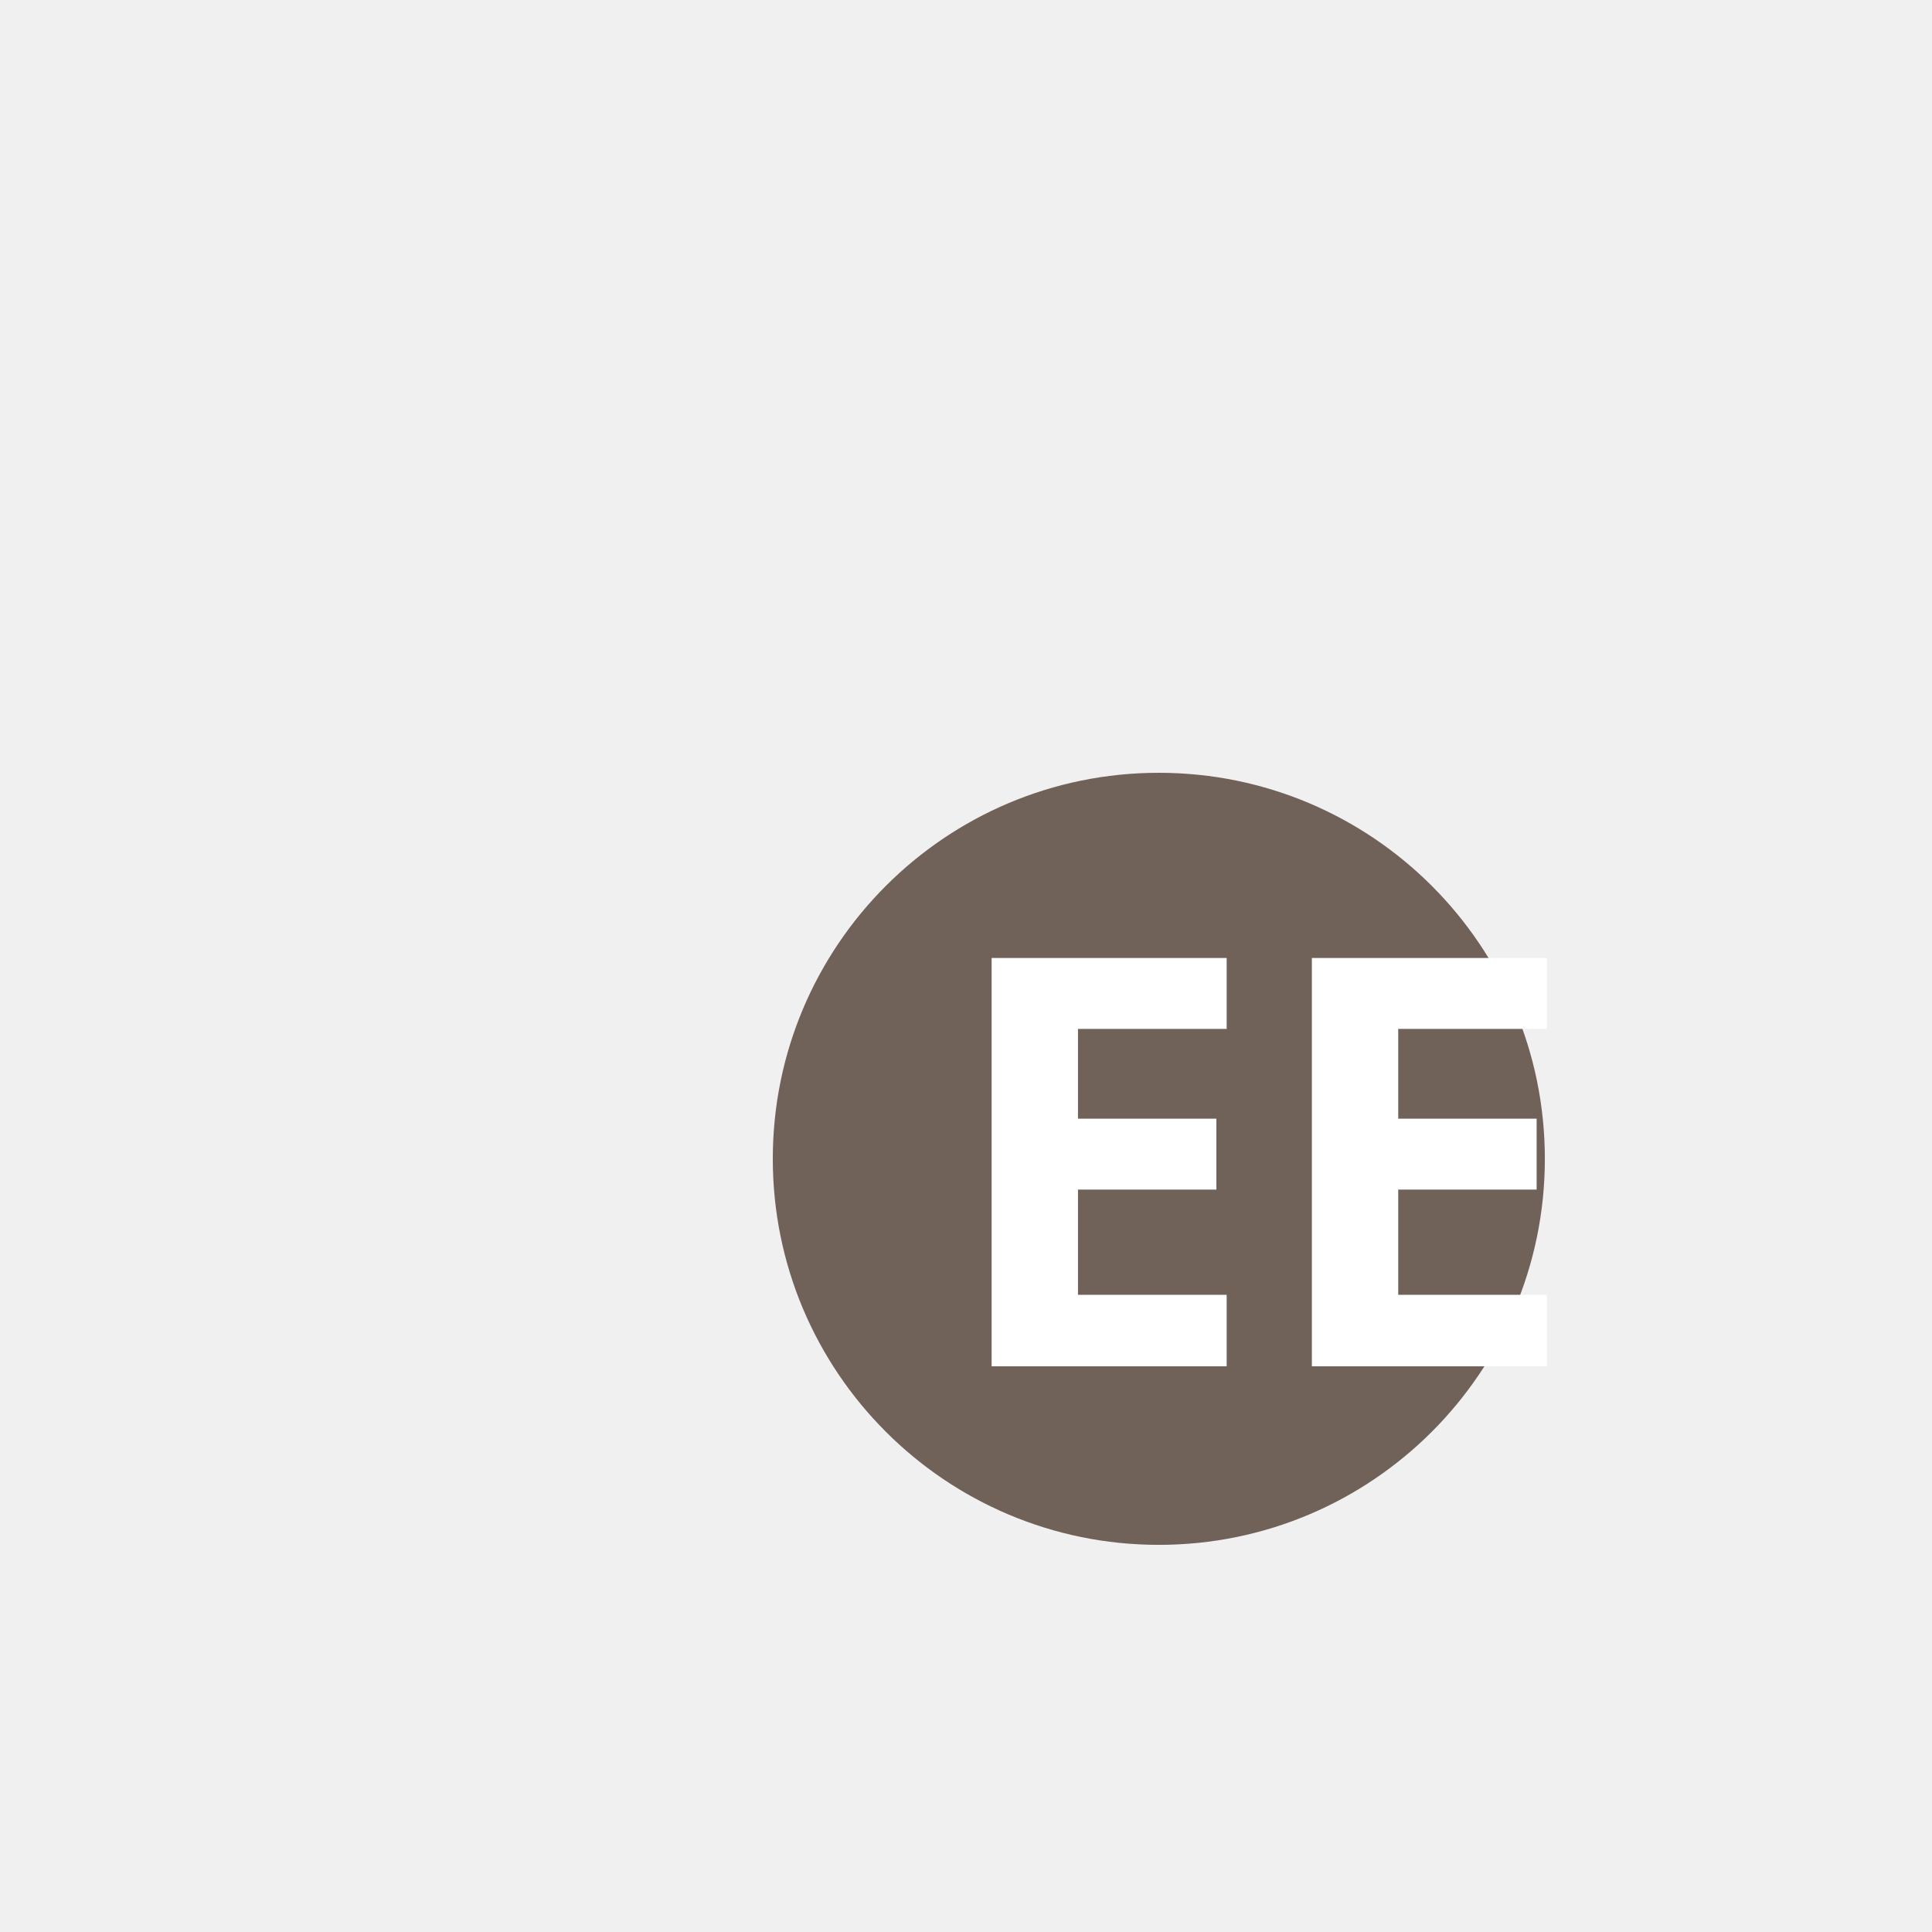
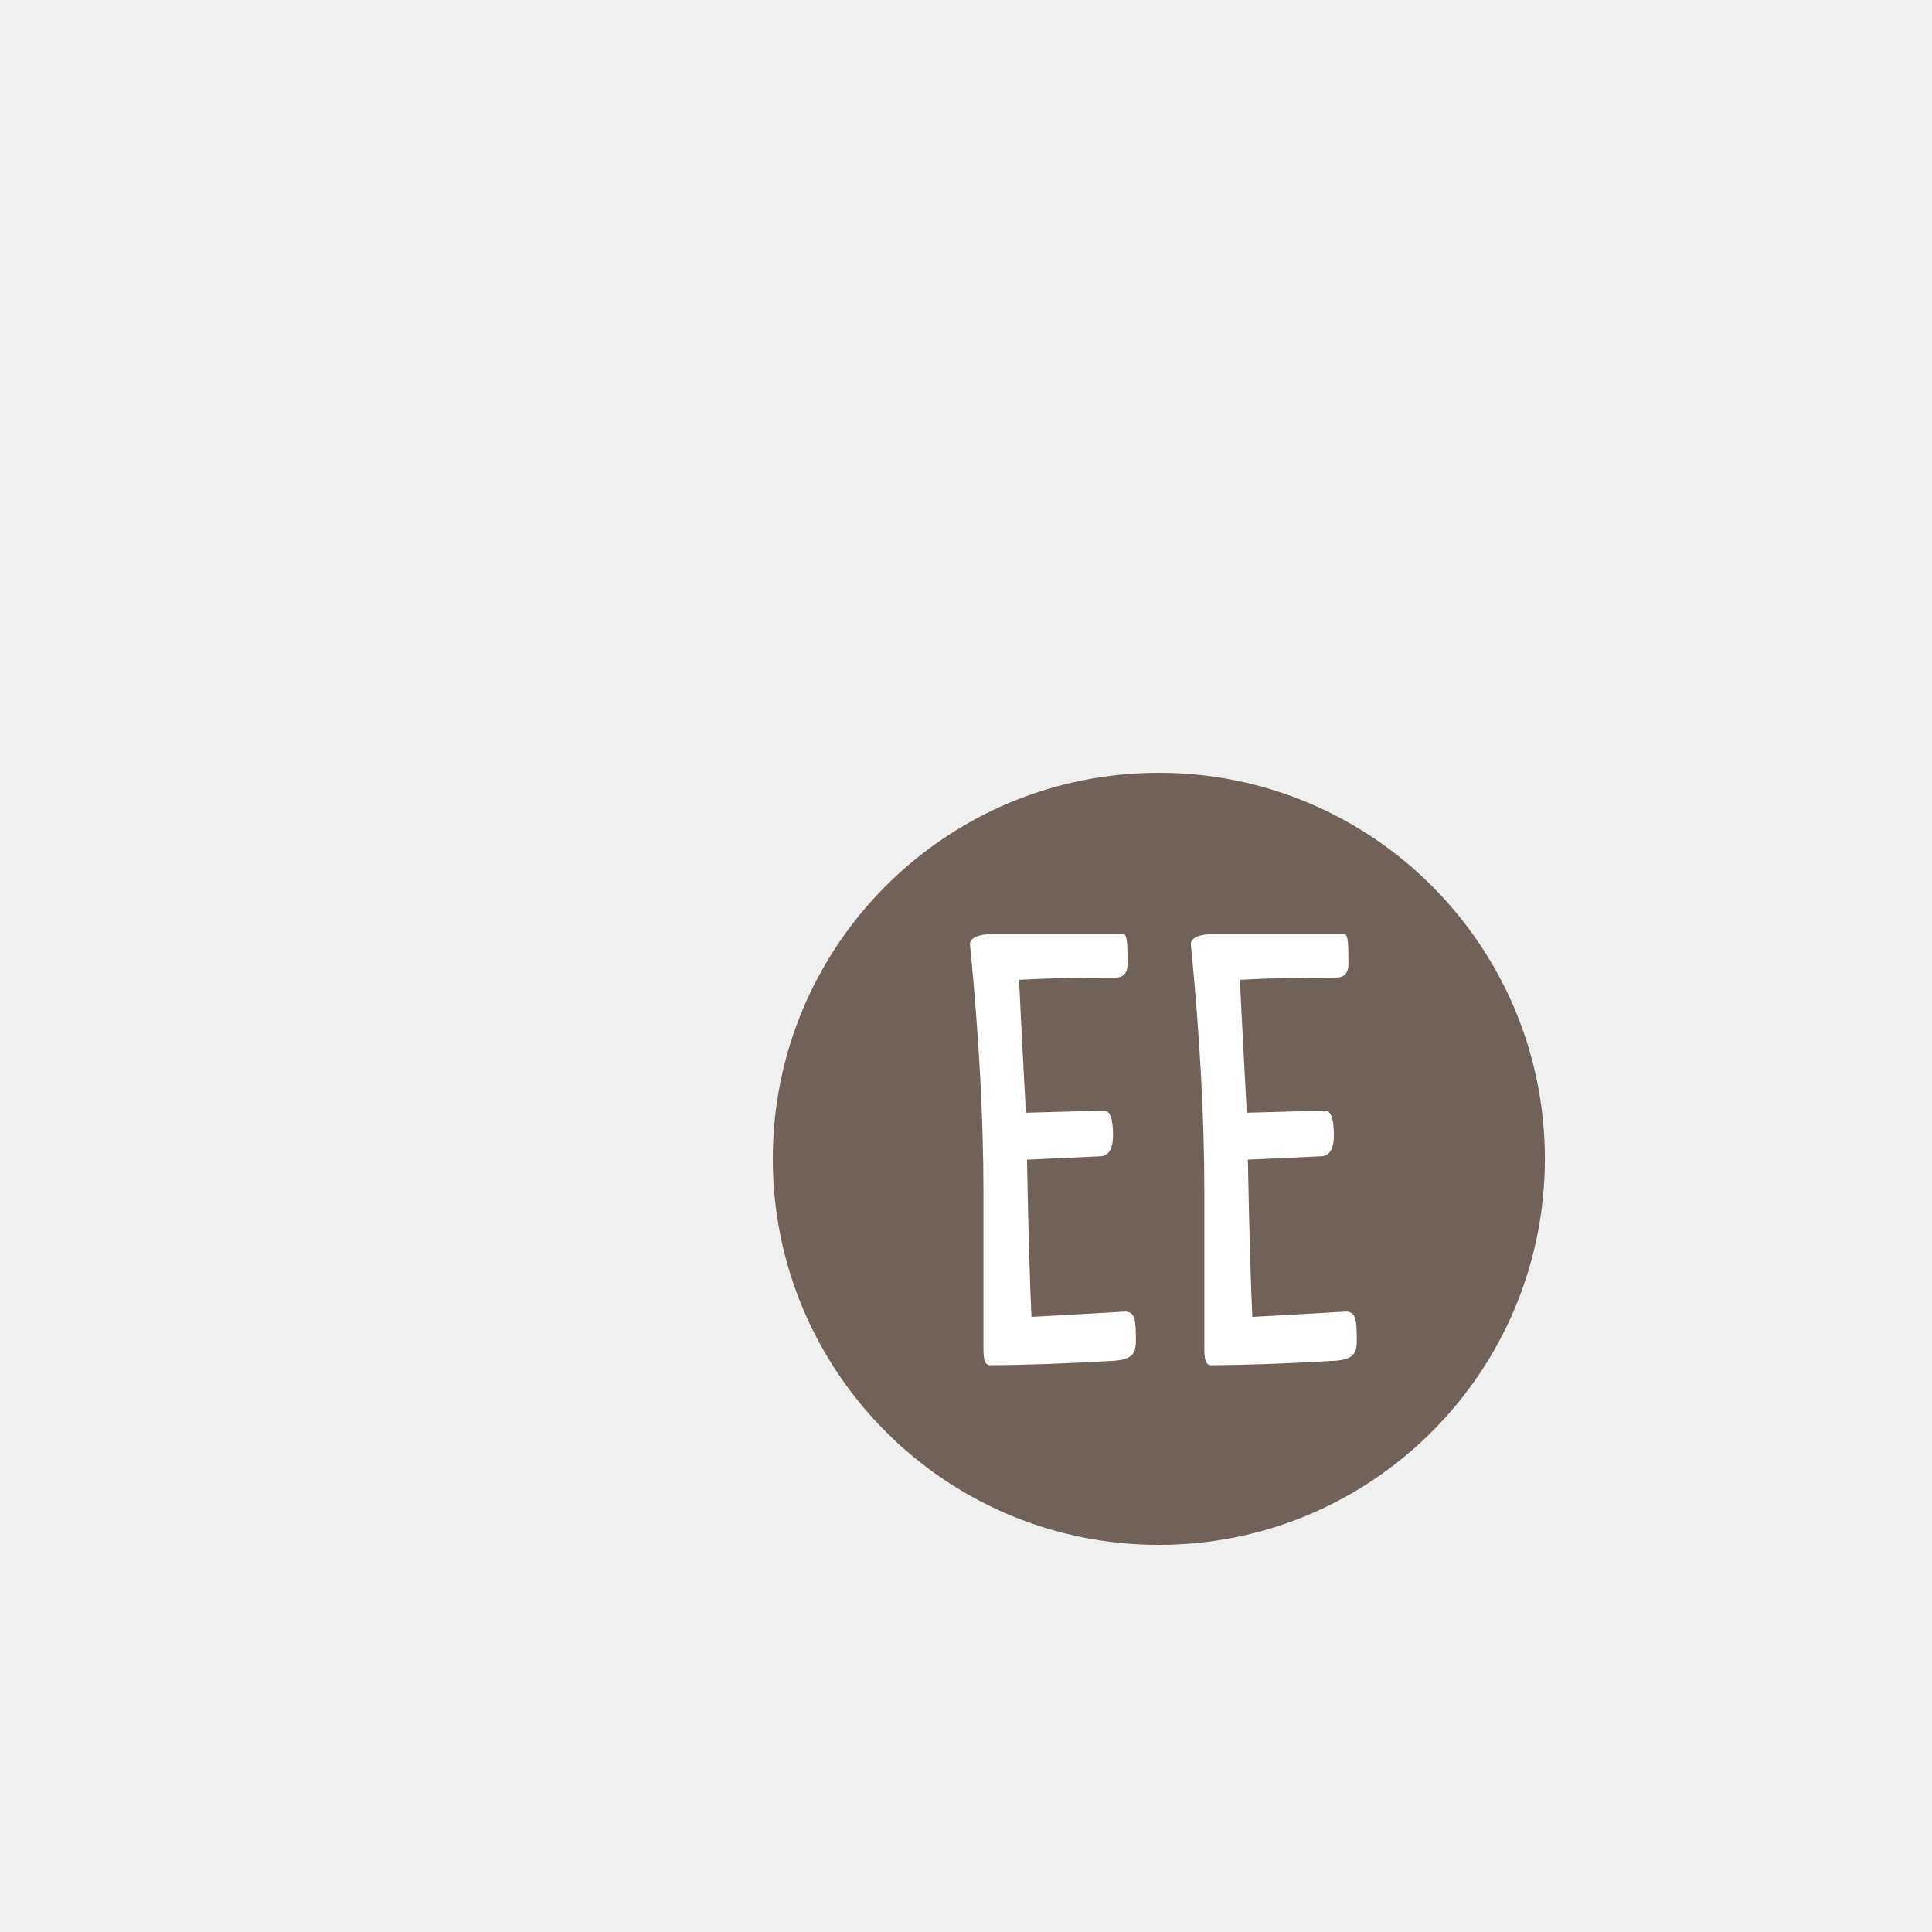
<svg xmlns="http://www.w3.org/2000/svg" id="Layer_1" data-name="Layer 1" viewBox="-600 -600 1500 1500">
  <defs>
    <style>
      .cls-1 {
        fill: #706159;
      }

      .cls-2 {
-         font-size: 444px;
        fill: #fff;
-         font-family: CardenioModern-Bold, Cardenio Modern;
-         font-weight: 700;
      }
    </style>
  </defs>
  <circle class="cls-1" cx="299.71" cy="299.71" r="299.71" />
-   <text class="cls-2" transform="translate(129.94 460.79)">EE</text>
+   <g>
+     <path class="cls-2" d="M163.6,443.45V325.51c0-57.45-3.47-121.19-10.4-191.65-.87-5.85,7.15-8.67,17.34-8.67H272c3.25,0,3.47,6.72,3.47,23.41,0,6.94-3.25,10.41-9.54,10.41-30.14,0-51,.43-74.58,1.73,0,4.34,1.74,38.81,5.2,103.2l60.71-1.73c4.55,0,6.94,6.28,6.94,19.07,0,11.06-3.47,16.48-10.41,16.48l-56.37,2.6c1.09,59.4,2.39,99.51,3.47,122.06,15.39-.87,43.79-2.39,72.41-4.12,7.81,0,8.67,5.64,8.67,22.55,0,10.4-3.25,14.52-16.47,15.61-39.68,2.38-74.37,3.46-96.7,3.46C163.17,459.92,163.6,451,163.6,443.45Z" transform="translate(-0.06 0)" />
+     <path class="cls-2" d="M335.09,443.45V325.51c0-57.45-3.47-121.19-10.41-191.65-.87-5.85,7.16-8.67,17.35-8.67H443.49c3.25,0,3.47,6.72,3.47,23.41,0,6.94-3.26,10.41-9.54,10.41-30.14,0-50.95.43-74.58,1.73,0,4.34,1.73,38.81,5.2,103.2l60.7-1.73c4.56,0,6.94,6.28,6.94,19.07,0,11.06-3.47,16.48-10.4,16.48l-56.37,2.6c1.08,59.4,2.38,99.51,3.47,122.06,15.39-.87,43.79-2.39,72.41-4.12,7.8,0,8.67,5.64,8.67,22.55,0,10.4-3.25,14.52-16.48,15.61-39.67,2.38-74.36,3.46-96.69,3.46C334.65,459.92,335.09,451,335.09,443.45Z" transform="translate(-0.06 0)" />
+   </g>
</svg>
